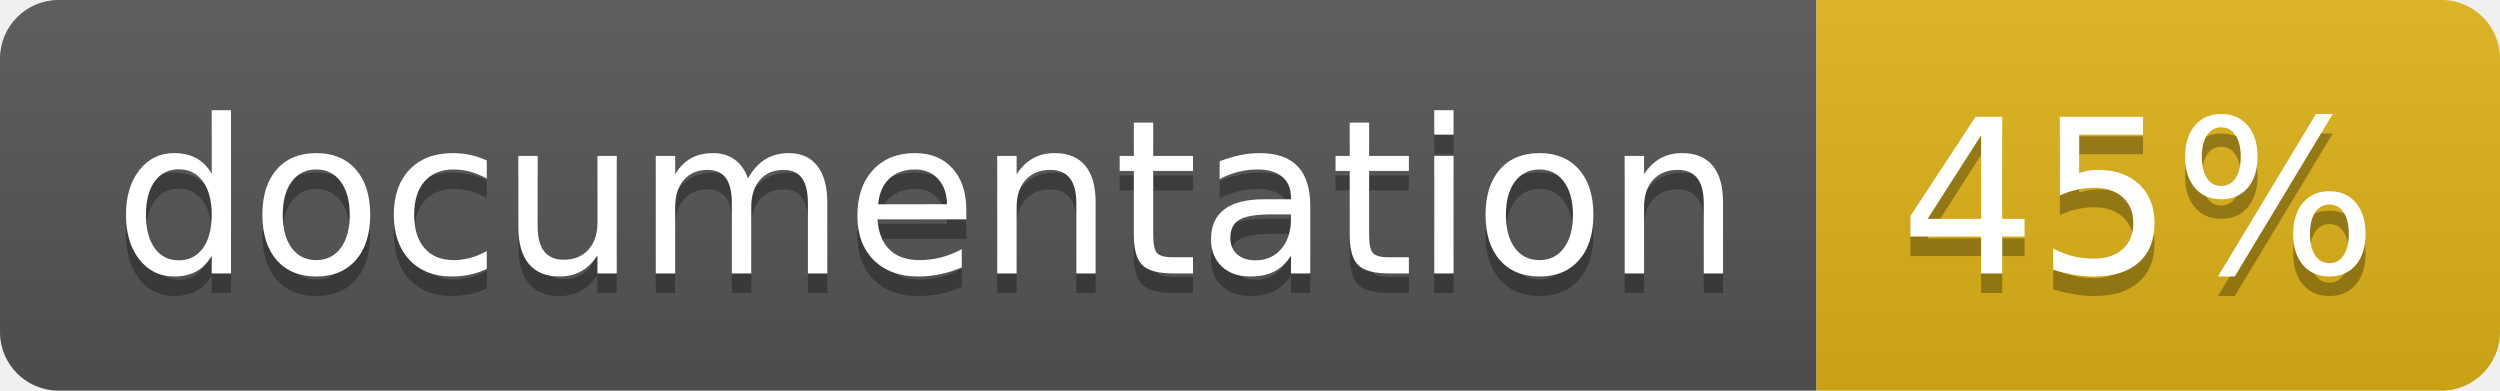
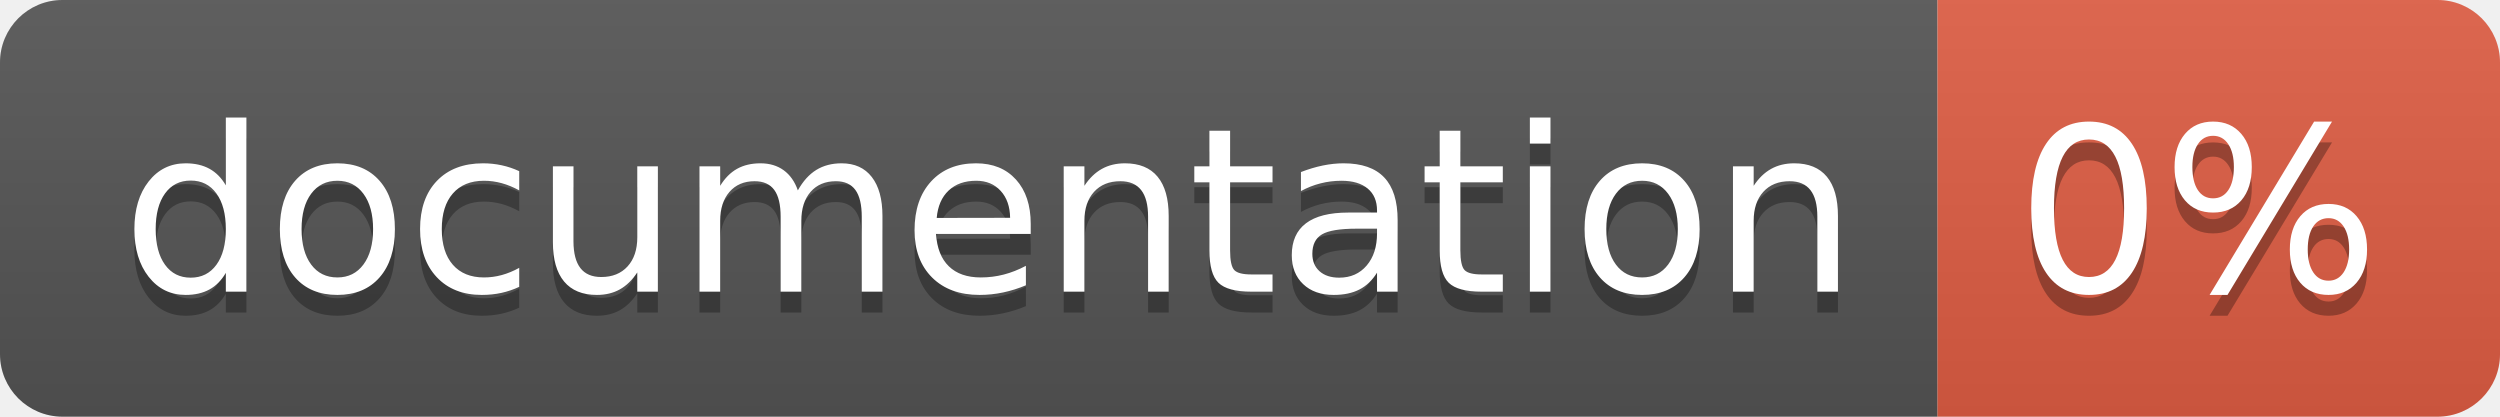
- <svg xmlns="http://www.w3.org/2000/svg" width="128" height="20">
+ <svg xmlns="http://www.w3.org/2000/svg" width="120" height="20">
  <linearGradient id="b" x2="0" y2="100%">
    <stop offset="0" stop-color="#bbb" stop-opacity=".1" />
    <stop offset="1" stop-opacity=".1" />
  </linearGradient>
  <clipPath id="a">
-     <rect width="128" height="20" rx="3" fill="#fff" />
+     <rect width="120" height="20" rx="3" fill="#fff" />
  </clipPath>
  <g clip-path="url(#a)">
    <path fill="#555" d="M0 0h93v20H0z" />
-     <path fill="#dfb317" d="M93 0h35v20H93z" />
-     <path fill="url(#b)" d="M0 0h128v20H0z" />
+     <path fill="#e05d44" d="M93 0h27v20H93z" />
+     <path fill="url(#b)" d="M0 0h120v20H0z" />
  </g>
  <g fill="#fff" text-anchor="middle" font-family="DejaVu Sans,Verdana,Geneva,sans-serif" font-size="110">
    <text x="475" y="150" fill="#010101" fill-opacity=".3" transform="scale(.1)" textLength="830">
      documentation
    </text>
    <text x="475" y="140" transform="scale(.1)" textLength="830">
      documentation
    </text>
-     <text x="1095" y="150" fill="#010101" fill-opacity=".3" transform="scale(.1)" textLength="250">
-       45%
+     <text x="1055" y="150" fill="#010101" fill-opacity=".3" transform="scale(.1)" textLength="170">
+       0%
    </text>
-     <text x="1095" y="140" transform="scale(.1)" textLength="250">
-       45%
+     <text x="1055" y="140" transform="scale(.1)" textLength="170">
+       0%
    </text>
  </g>
</svg>
